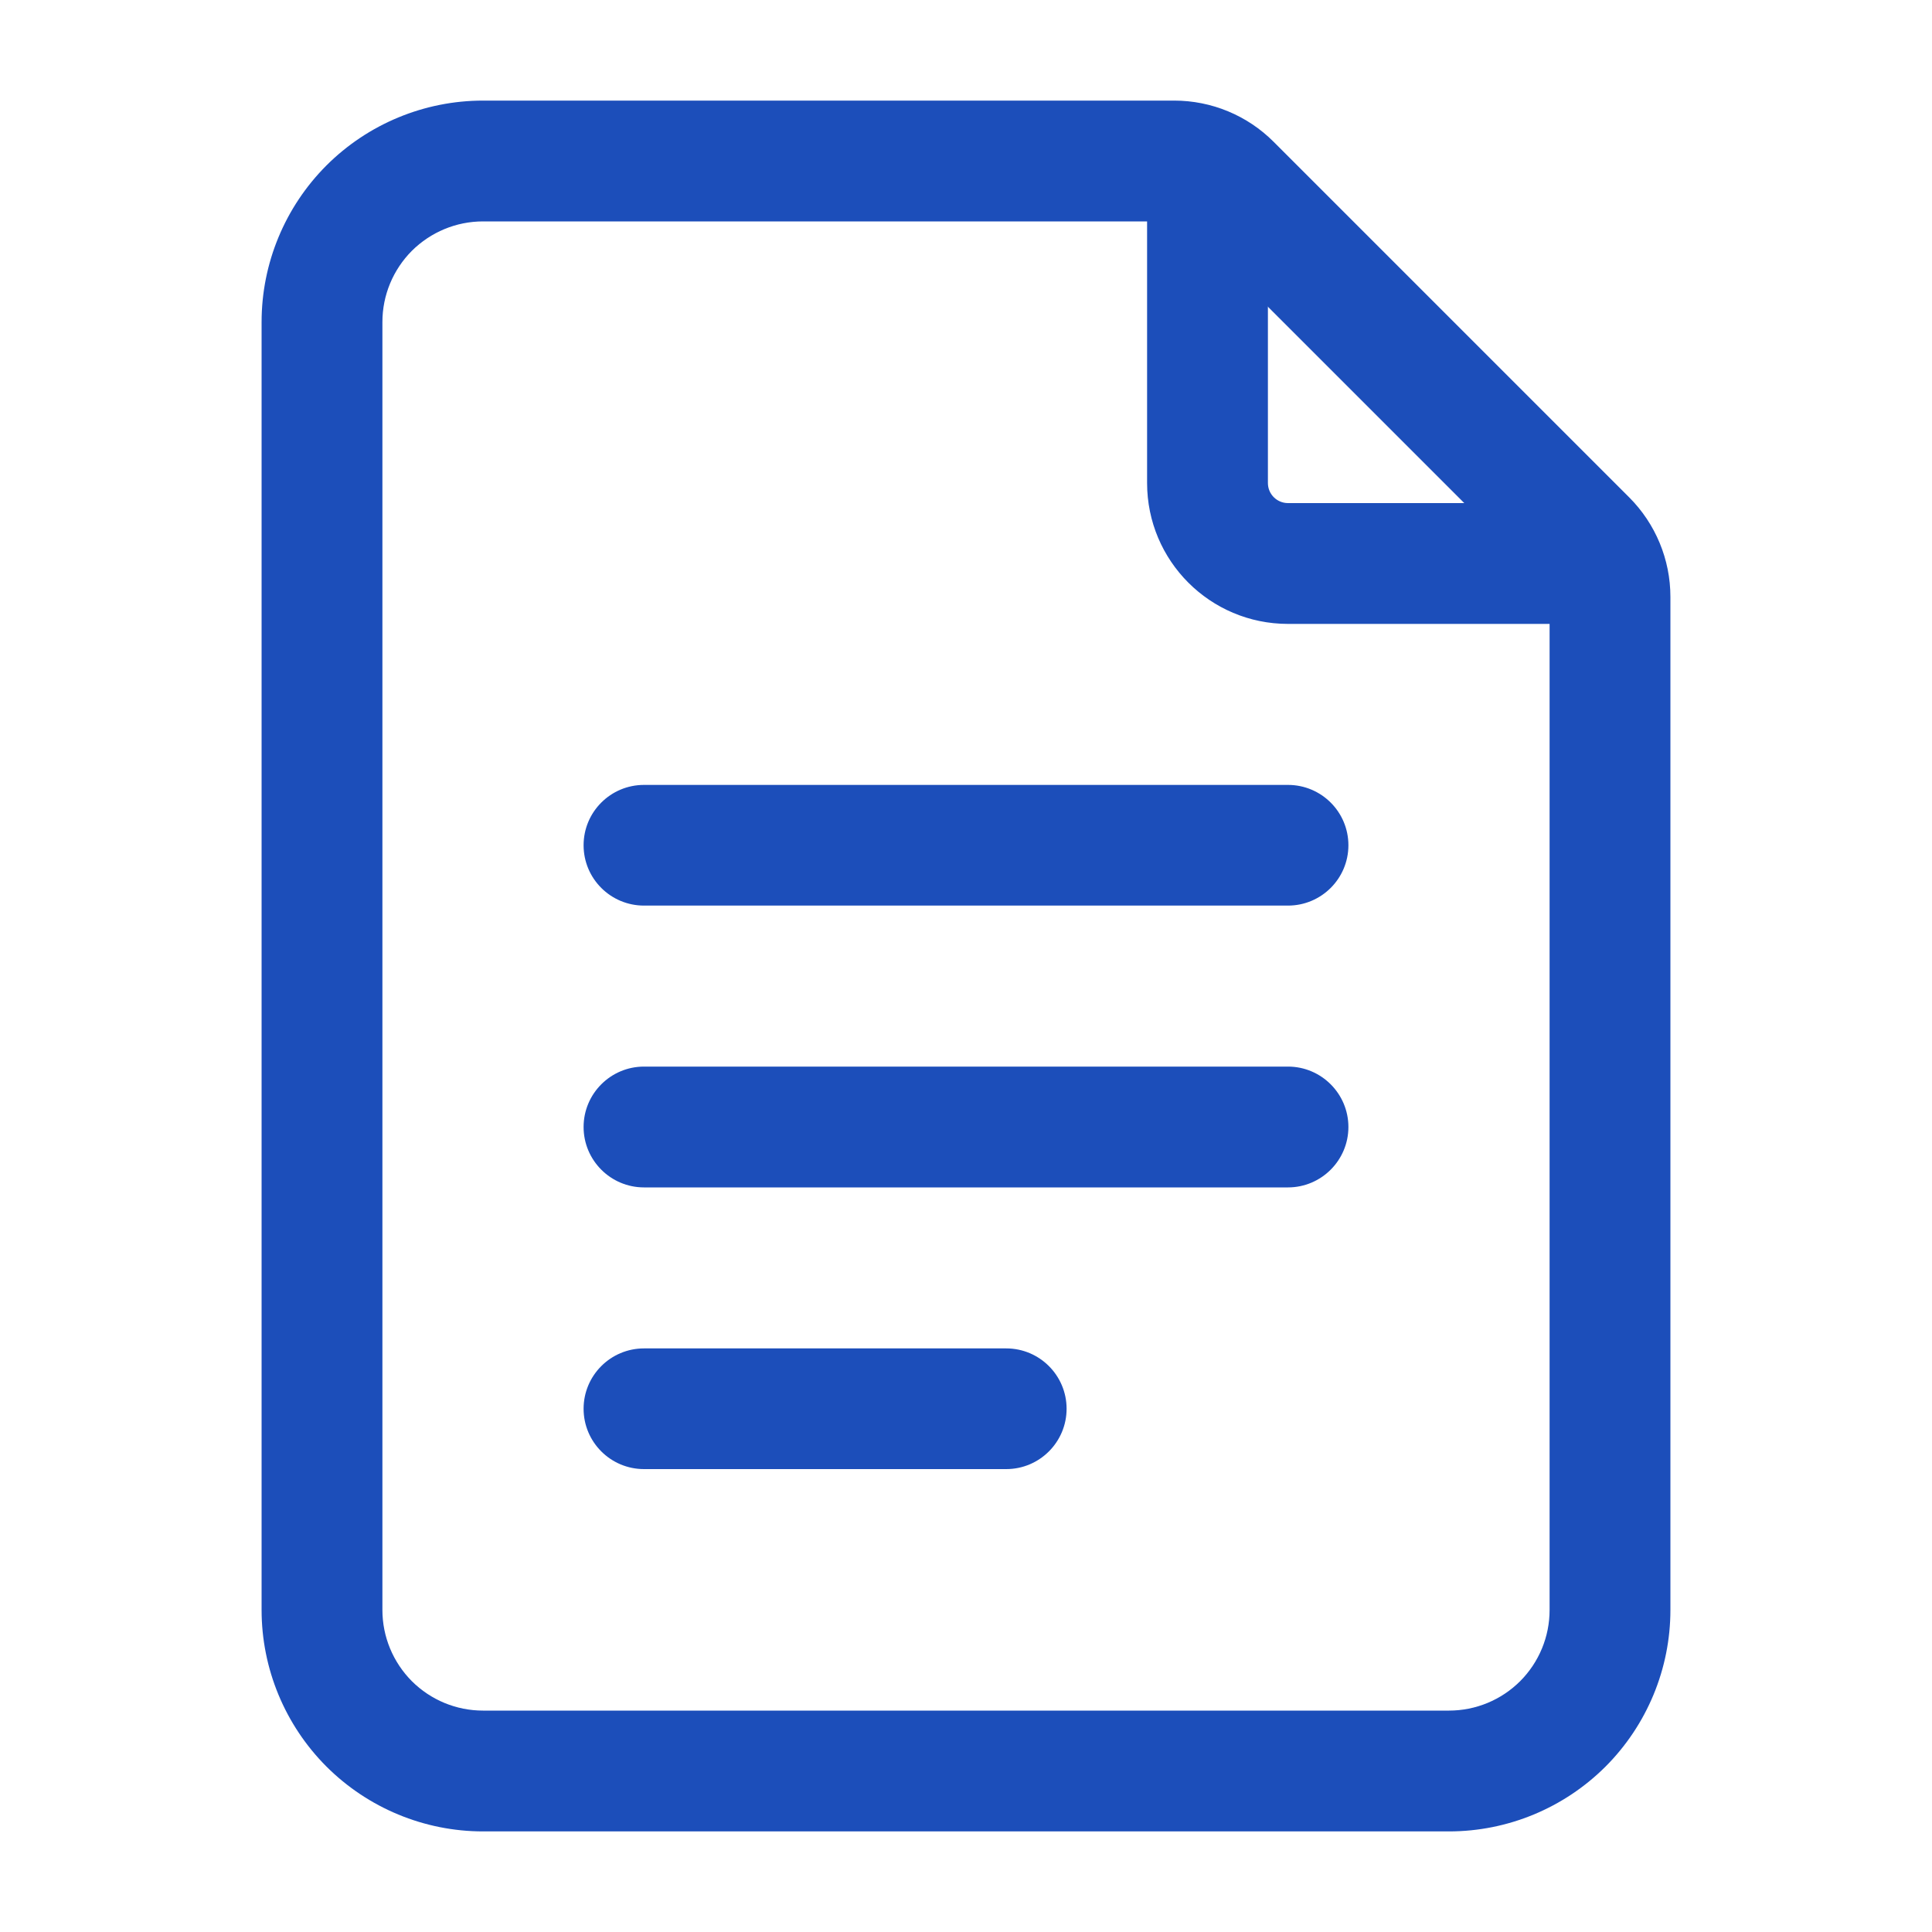
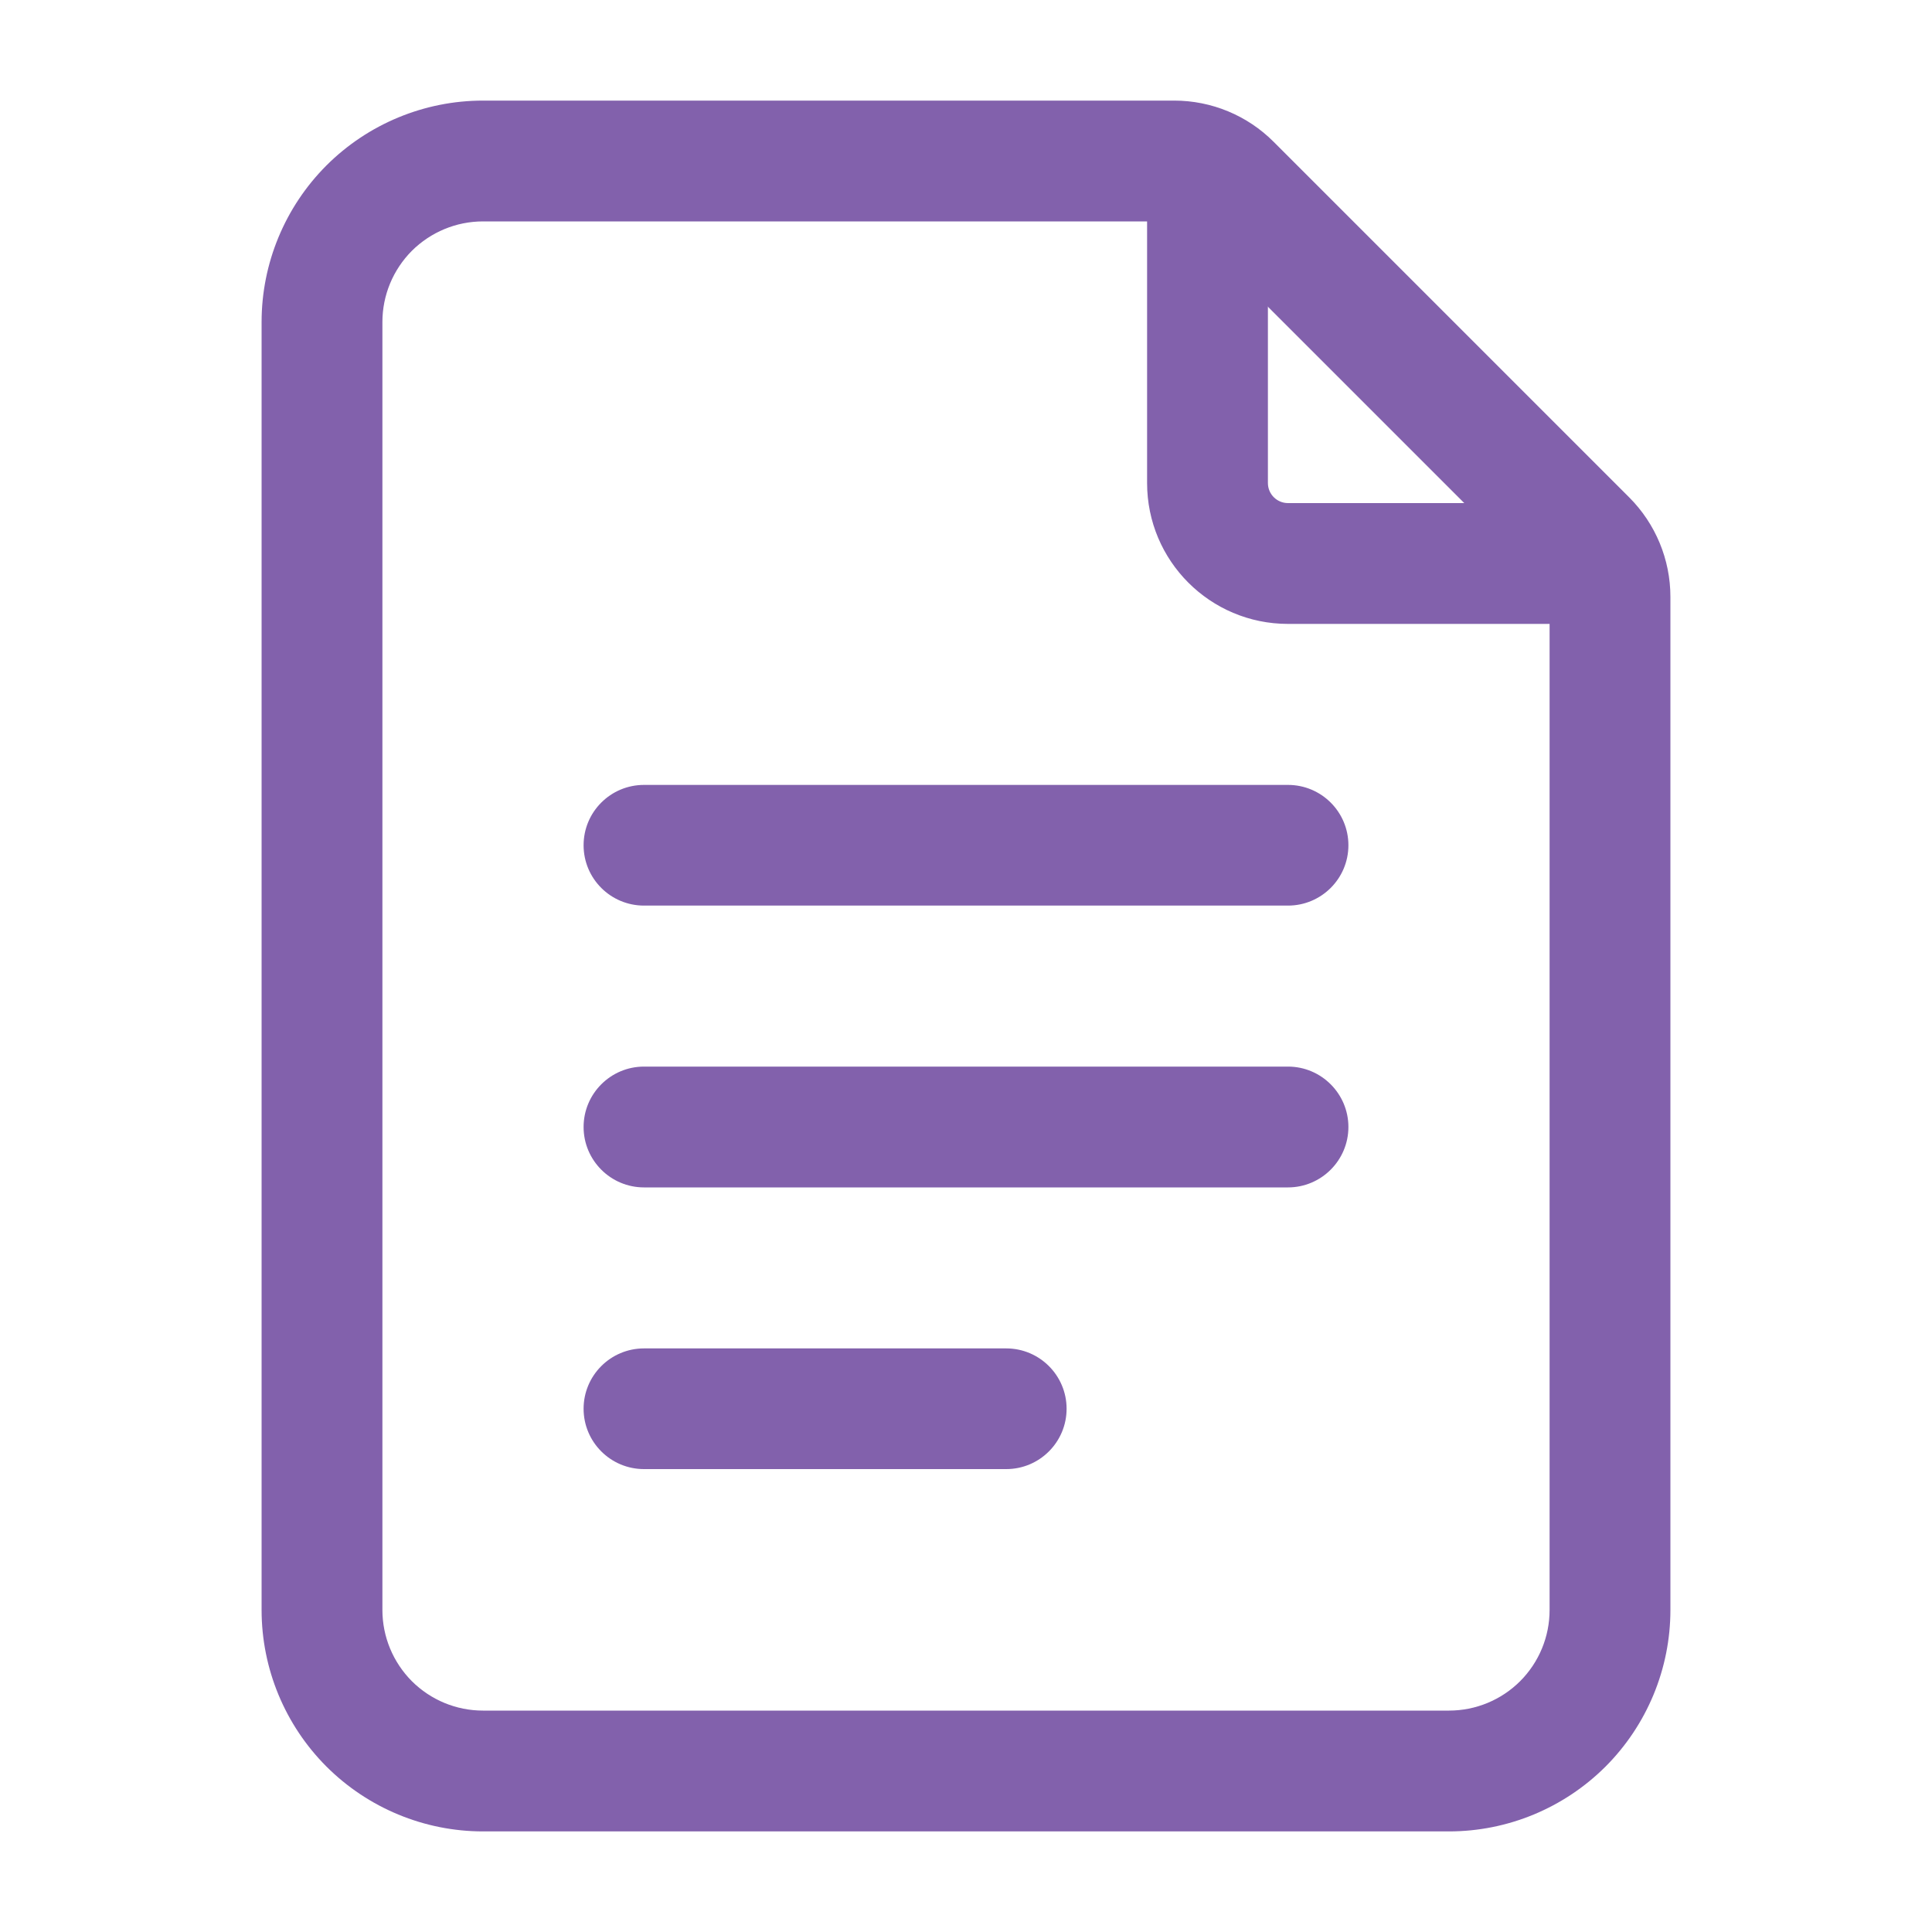
<svg xmlns="http://www.w3.org/2000/svg" width="30" height="30" viewBox="0 0 30 30" fill="none">
-   <path fill-rule="evenodd" clip-rule="evenodd" d="M25.938 25C25.938 25.911 25.575 26.786 24.931 27.431C24.286 28.075 23.411 28.438 22.5 28.438H7.5C6.589 28.438 5.714 28.075 5.069 27.431C4.425 26.786 4.062 25.911 4.062 25V5C4.062 4.089 4.425 3.214 5.069 2.569C5.714 1.925 6.589 1.562 7.5 1.562H18.233C18.812 1.562 19.369 1.792 19.779 2.204L25.296 7.721C25.707 8.131 25.938 8.688 25.938 9.268V25ZM24.062 25V9.268C24.062 9.185 24.03 9.105 23.971 9.046L18.454 3.529C18.395 3.47 18.315 3.438 18.233 3.438H7.5C7.085 3.438 6.689 3.603 6.395 3.895C6.103 4.189 5.938 4.585 5.938 5V25C5.938 25.415 6.103 25.811 6.395 26.105C6.689 26.398 7.085 26.562 7.5 26.562H22.5C22.915 26.562 23.311 26.398 23.605 26.105C23.898 25.811 24.062 25.415 24.062 25Z" fill="#1C4EBA" />
-   <path fill-rule="evenodd" clip-rule="evenodd" d="M17.812 3.125C17.812 2.607 18.233 2.188 18.75 2.188C19.267 2.188 19.688 2.607 19.688 3.125V7.5C19.688 7.673 19.828 7.812 20 7.812H24.375C24.892 7.812 25.312 8.232 25.312 8.75C25.312 9.268 24.892 9.688 24.375 9.688H20C18.791 9.688 17.812 8.709 17.812 7.5V3.125Z" fill="#1C4EBA" />
-   <path fill-rule="evenodd" clip-rule="evenodd" d="M10 14.062C9.482 14.062 9.062 13.643 9.062 13.125C9.062 12.607 9.482 12.188 10 12.188H20C20.517 12.188 20.938 12.607 20.938 13.125C20.938 13.643 20.517 14.062 20 14.062H10Z" fill="#1C4EBA" />
-   <path fill-rule="evenodd" clip-rule="evenodd" d="M10 18.438C9.482 18.438 9.062 18.017 9.062 17.5C9.062 16.983 9.482 16.562 10 16.562H20C20.517 16.562 20.938 16.983 20.938 17.5C20.938 18.017 20.517 18.438 20 18.438H10Z" fill="#1C4EBA" />
-   <path fill-rule="evenodd" clip-rule="evenodd" d="M10 22.812C9.482 22.812 9.062 22.392 9.062 21.875C9.062 21.358 9.482 20.938 10 20.938H15.625C16.142 20.938 16.562 21.358 16.562 21.875C16.562 22.392 16.142 22.812 15.625 22.812H10Z" fill="#1C4EBA" />
+   <path fill-rule="evenodd" clip-rule="evenodd" d="M25.938 25C25.938 25.911 25.575 26.786 24.931 27.431C24.286 28.075 23.411 28.438 22.5 28.438H7.5C6.589 28.438 5.714 28.075 5.069 27.431C4.425 26.786 4.062 25.911 4.062 25V5C4.062 4.089 4.425 3.214 5.069 2.569C5.714 1.925 6.589 1.562 7.5 1.562H18.233C18.812 1.562 19.369 1.792 19.779 2.204L25.296 7.721C25.707 8.131 25.938 8.688 25.938 9.268V25ZM24.062 25V9.268C24.062 9.185 24.03 9.105 23.971 9.046L18.454 3.529C18.395 3.47 18.315 3.438 18.233 3.438H7.5C7.085 3.438 6.689 3.603 6.395 3.895C6.103 4.189 5.938 4.585 5.938 5V25C5.938 25.415 6.103 25.811 6.395 26.105C6.689 26.398 7.085 26.562 7.5 26.562H22.5C22.915 26.562 23.311 26.398 23.605 26.105C23.898 25.811 24.062 25.415 24.062 25Z" fill="#8261AC" />
+   <path fill-rule="evenodd" clip-rule="evenodd" d="M17.812 3.125C17.812 2.607 18.233 2.188 18.75 2.188C19.267 2.188 19.688 2.607 19.688 3.125V7.5C19.688 7.673 19.828 7.812 20 7.812H24.375C24.892 7.812 25.312 8.232 25.312 8.75C25.312 9.268 24.892 9.688 24.375 9.688H20C18.791 9.688 17.812 8.709 17.812 7.5V3.125Z" fill="#8261AC" />
+   <path fill-rule="evenodd" clip-rule="evenodd" d="M10 14.062C9.482 14.062 9.062 13.643 9.062 13.125C9.062 12.607 9.482 12.188 10 12.188H20C20.517 12.188 20.938 12.607 20.938 13.125C20.938 13.643 20.517 14.062 20 14.062H10Z" fill="#8261AC" />
+   <path fill-rule="evenodd" clip-rule="evenodd" d="M10 18.438C9.482 18.438 9.062 18.017 9.062 17.5C9.062 16.983 9.482 16.562 10 16.562H20C20.517 16.562 20.938 16.983 20.938 17.5C20.938 18.017 20.517 18.438 20 18.438H10Z" fill="#8261AC" />
+   <path fill-rule="evenodd" clip-rule="evenodd" d="M10 22.812C9.482 22.812 9.062 22.392 9.062 21.875C9.062 21.358 9.482 20.938 10 20.938H15.625C16.142 20.938 16.562 21.358 16.562 21.875C16.562 22.392 16.142 22.812 15.625 22.812H10Z" fill="#8261AC" />
</svg>
